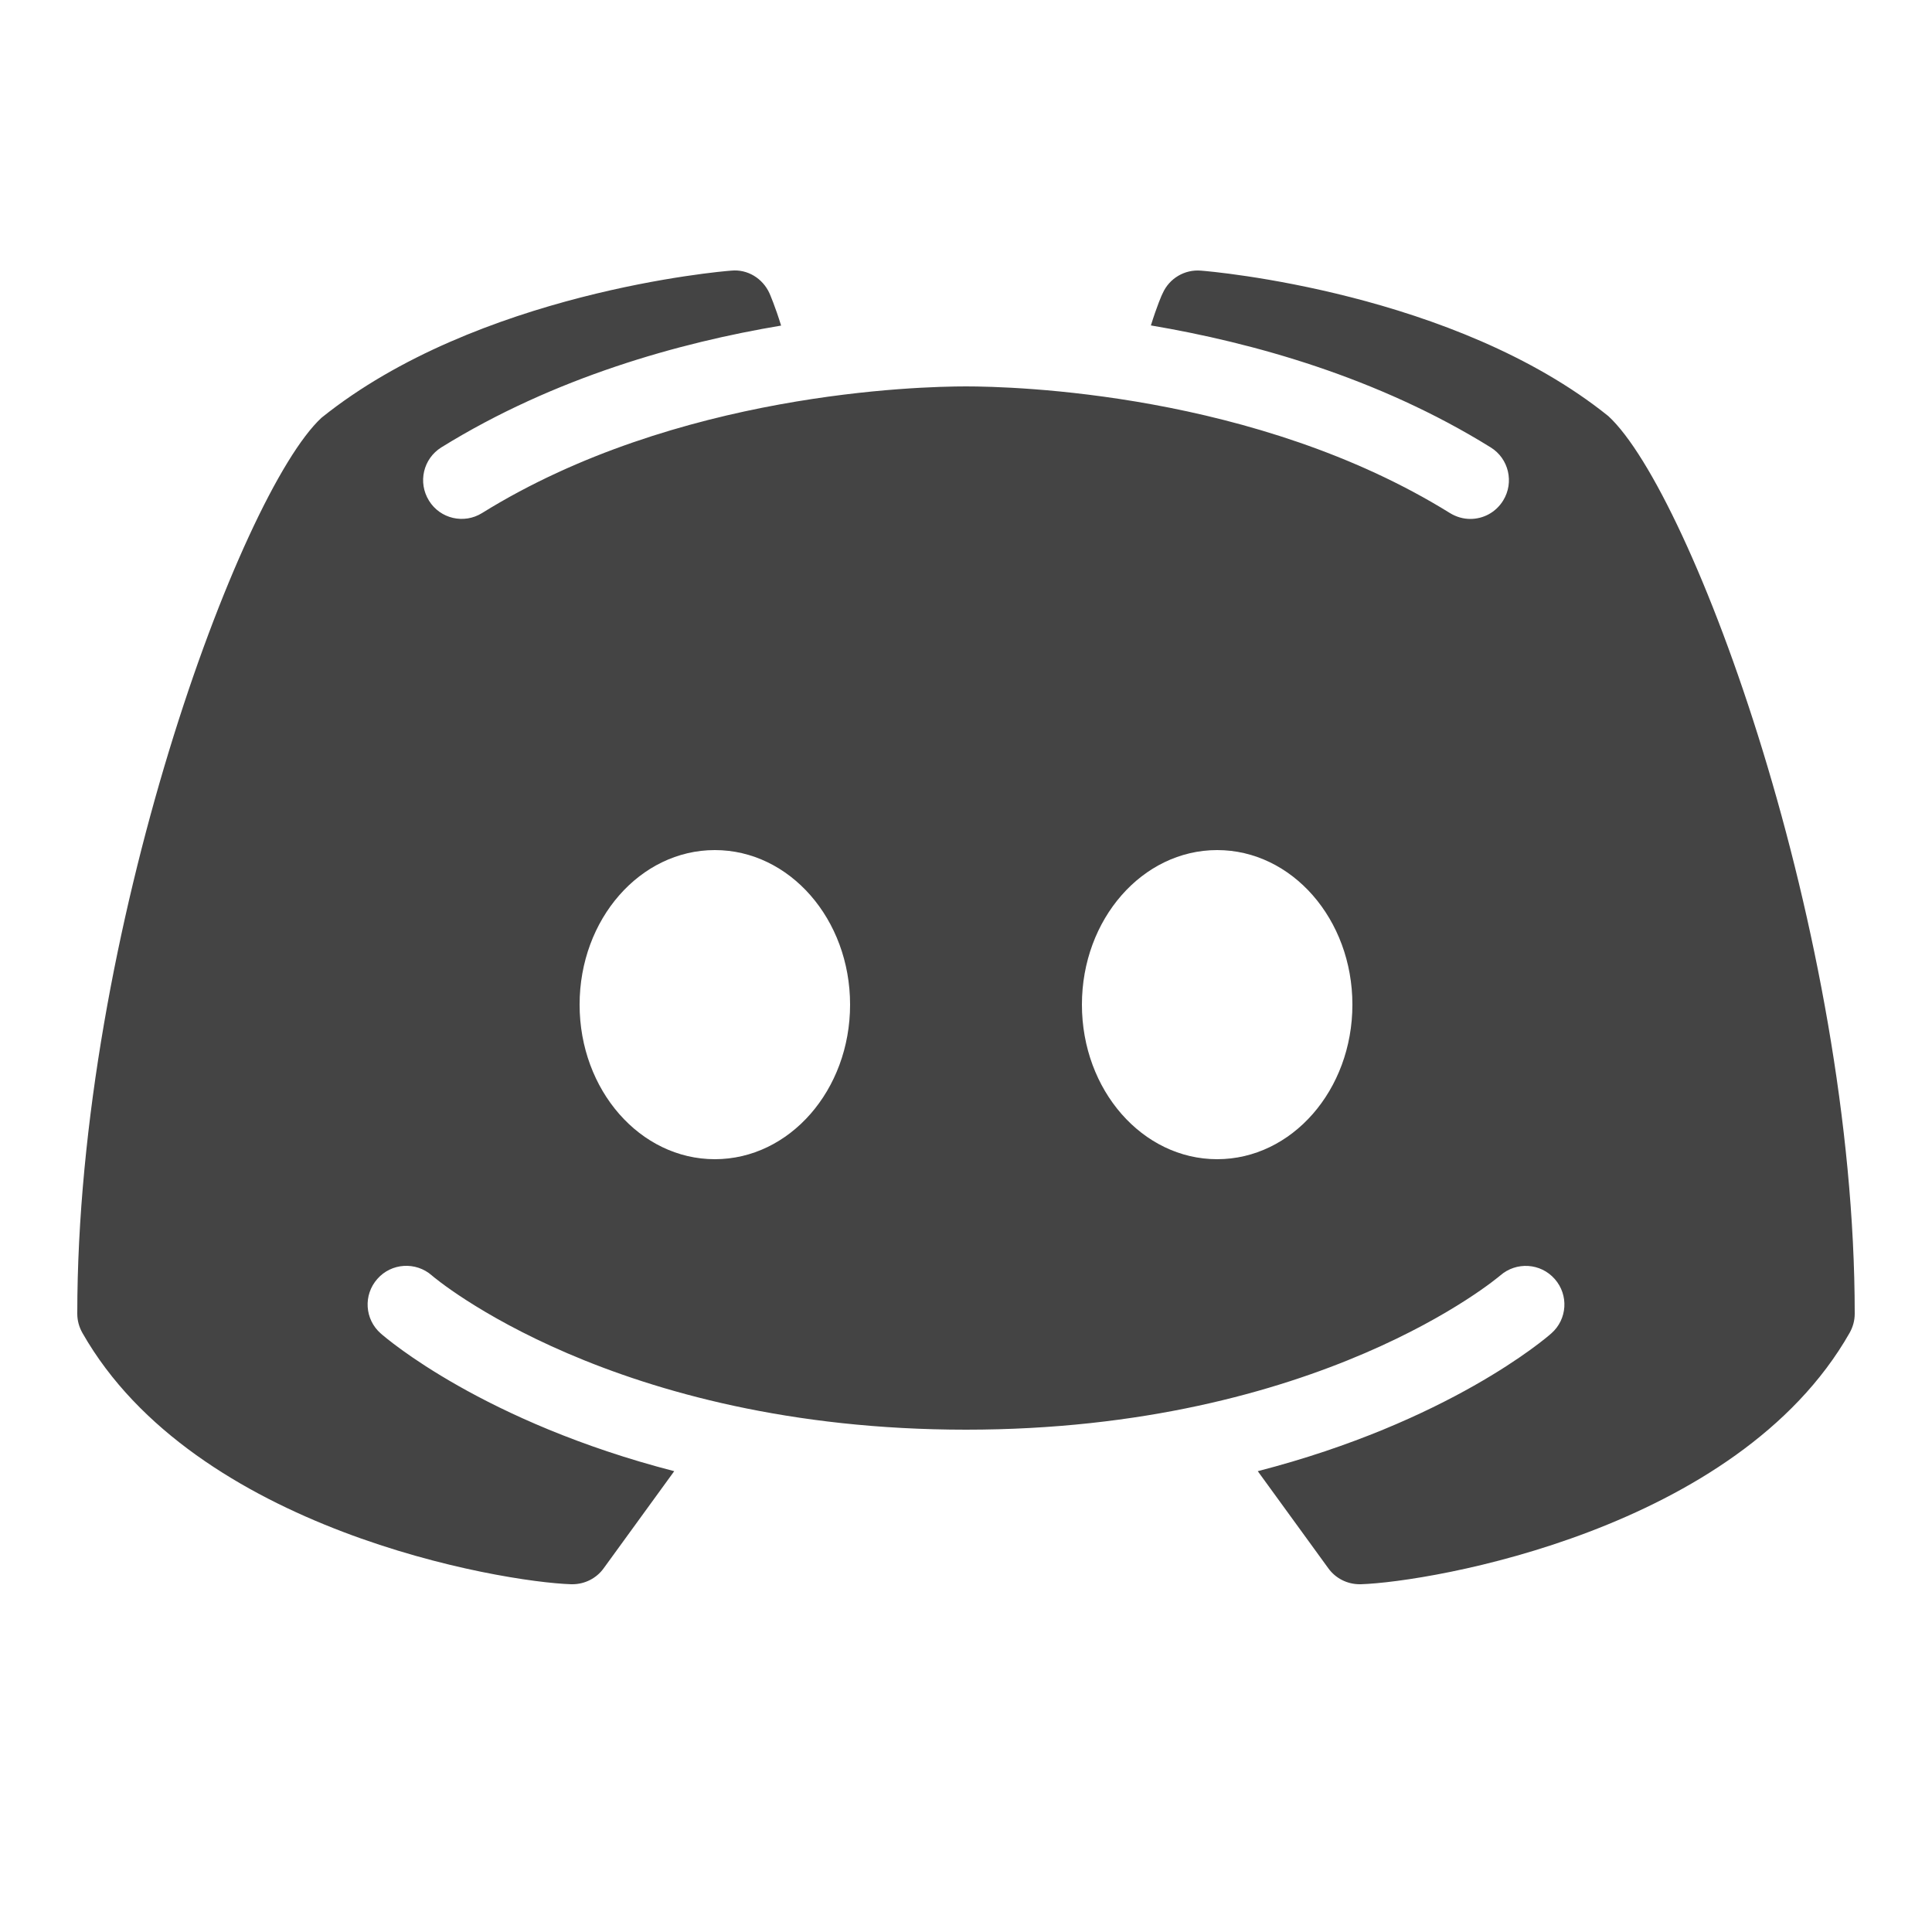
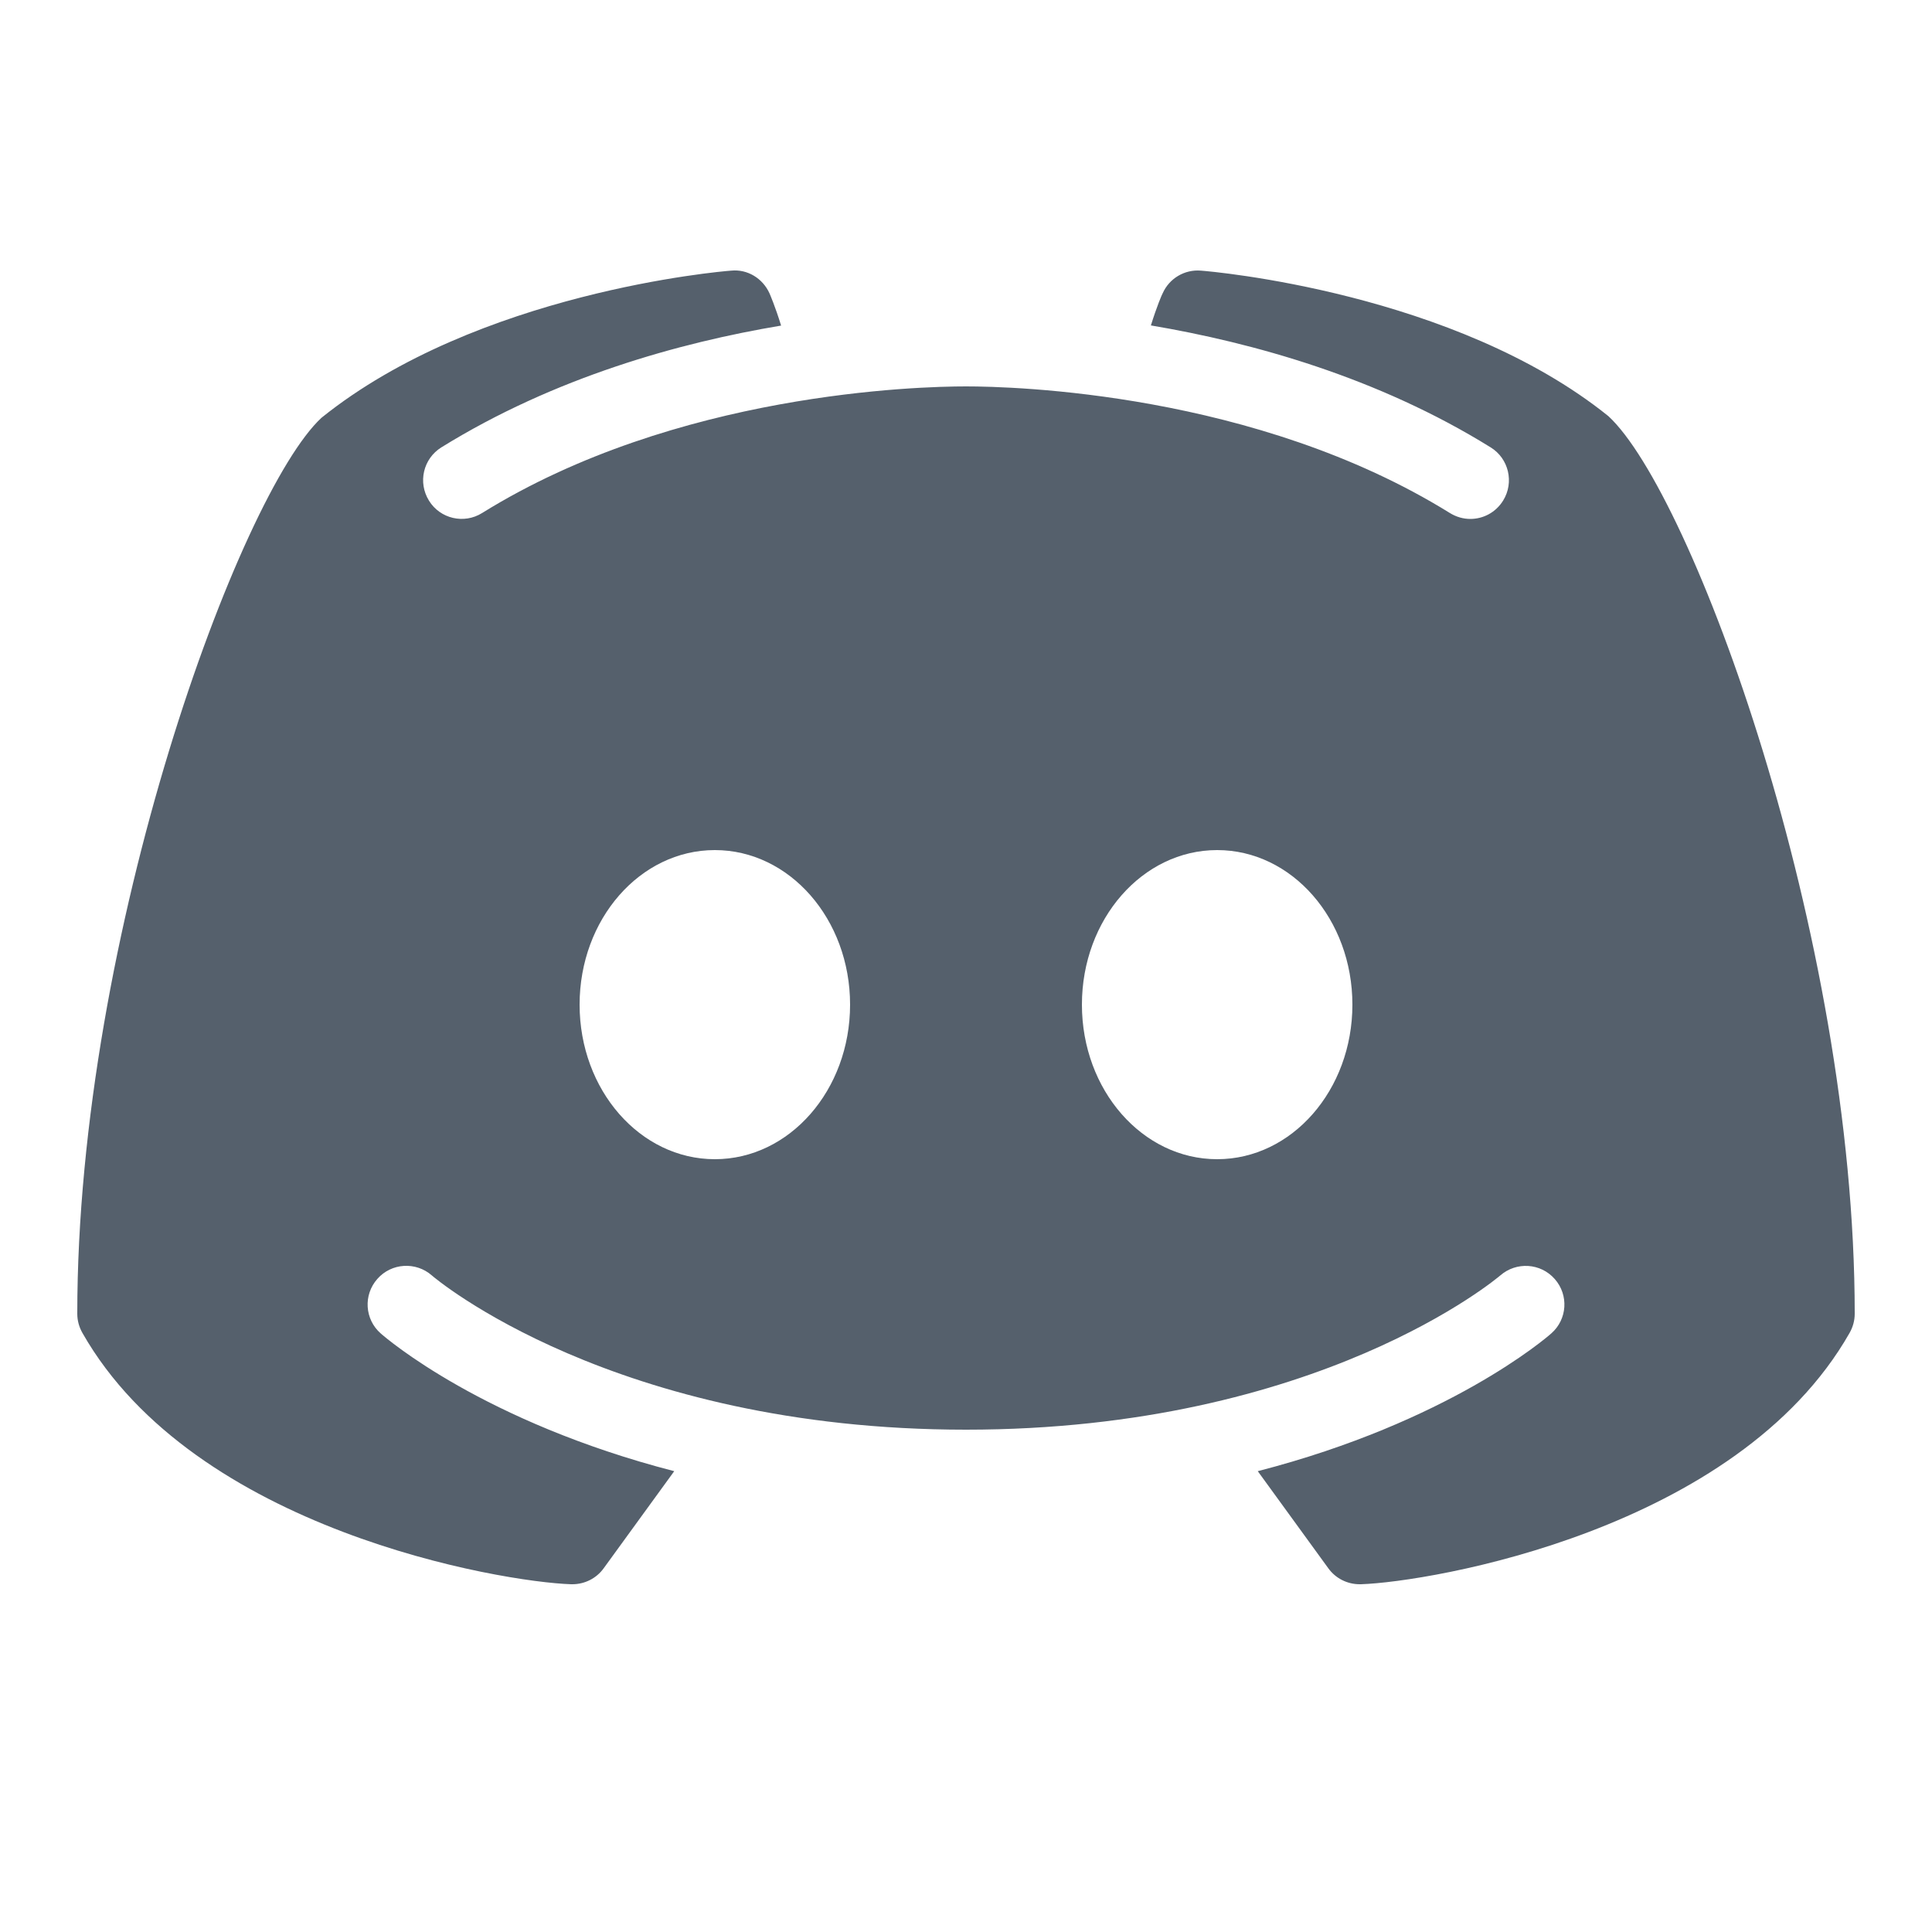
<svg xmlns="http://www.w3.org/2000/svg" viewBox="0 0 50 50" version="1.1" width="50px" height="50px">
  <g id="surface1">
-     <path fill="#444" style=" " d="M 41.625 10.77 C 37.645 7.566 31.348 7.023 31.078 7.004 C 30.66 6.969 30.262 7.203 30.09 7.59 C 30.074 7.613 29.938 7.93 29.785 8.422 C 32.418 8.867 35.652 9.762 38.578 11.578 C 39.047 11.867 39.191 12.484 38.902 12.953 C 38.711 13.262 38.387 13.43 38.051 13.43 C 37.871 13.43 37.688 13.379 37.523 13.277 C 32.492 10.156 26.211 10 25 10 C 23.789 10 17.504 10.156 12.477 13.277 C 12.008 13.57 11.391 13.426 11.102 12.957 C 10.809 12.484 10.953 11.871 11.422 11.578 C 14.348 9.766 17.582 8.867 20.215 8.426 C 20.062 7.93 19.926 7.617 19.914 7.59 C 19.738 7.203 19.344 6.961 18.922 7.004 C 18.652 7.023 12.355 7.566 8.32 10.812 C 6.215 12.762 2 24.152 2 34 C 2 34.176 2.047 34.344 2.133 34.496 C 5.039 39.605 12.973 40.941 14.781 41 C 14.789 41 14.801 41 14.812 41 C 15.133 41 15.434 40.848 15.621 40.59 L 17.449 38.074 C 12.516 36.801 9.996 34.637 9.852 34.508 C 9.438 34.145 9.398 33.512 9.766 33.098 C 10.129 32.684 10.762 32.645 11.176 33.008 C 11.234 33.062 15.875 37 25 37 C 34.141 37 38.781 33.047 38.828 33.008 C 39.242 32.648 39.871 32.684 40.238 33.102 C 40.602 33.516 40.562 34.145 40.148 34.508 C 40.004 34.637 37.484 36.801 32.551 38.074 L 34.379 40.59 C 34.566 40.848 34.867 41 35.188 41 C 35.199 41 35.211 41 35.219 41 C 37.027 40.941 44.961 39.605 47.867 34.496 C 47.953 34.344 48 34.176 48 34 C 48 24.152 43.785 12.762 41.625 10.77 Z M 18.5 30 C 16.566 30 15 28.211 15 26 C 15 23.789 16.566 22 18.5 22 C 20.434 22 22 23.789 22 26 C 22 28.211 20.434 30 18.5 30 Z M 31.5 30 C 29.566 30 28 28.211 28 26 C 28 23.789 29.566 22 31.5 22 C 33.434 22 35 23.789 35 26 C 35 28.211 33.434 30 31.5 30 Z " />
+     <path fill="#55606c" style=" " d="M 41.625 10.77 C 37.645 7.566 31.348 7.023 31.078 7.004 C 30.66 6.969 30.262 7.203 30.09 7.59 C 30.074 7.613 29.938 7.93 29.785 8.422 C 32.418 8.867 35.652 9.762 38.578 11.578 C 39.047 11.867 39.191 12.484 38.902 12.953 C 38.711 13.262 38.387 13.43 38.051 13.43 C 37.871 13.43 37.688 13.379 37.523 13.277 C 32.492 10.156 26.211 10 25 10 C 23.789 10 17.504 10.156 12.477 13.277 C 12.008 13.57 11.391 13.426 11.102 12.957 C 10.809 12.484 10.953 11.871 11.422 11.578 C 14.348 9.766 17.582 8.867 20.215 8.426 C 20.062 7.93 19.926 7.617 19.914 7.59 C 19.738 7.203 19.344 6.961 18.922 7.004 C 18.652 7.023 12.355 7.566 8.32 10.812 C 6.215 12.762 2 24.152 2 34 C 2 34.176 2.047 34.344 2.133 34.496 C 5.039 39.605 12.973 40.941 14.781 41 C 14.789 41 14.801 41 14.812 41 C 15.133 41 15.434 40.848 15.621 40.59 L 17.449 38.074 C 12.516 36.801 9.996 34.637 9.852 34.508 C 9.438 34.145 9.398 33.512 9.766 33.098 C 10.129 32.684 10.762 32.645 11.176 33.008 C 11.234 33.062 15.875 37 25 37 C 34.141 37 38.781 33.047 38.828 33.008 C 39.242 32.648 39.871 32.684 40.238 33.102 C 40.602 33.516 40.562 34.145 40.148 34.508 C 40.004 34.637 37.484 36.801 32.551 38.074 L 34.379 40.59 C 34.566 40.848 34.867 41 35.188 41 C 35.199 41 35.211 41 35.219 41 C 37.027 40.941 44.961 39.605 47.867 34.496 C 47.953 34.344 48 34.176 48 34 C 48 24.152 43.785 12.762 41.625 10.77 Z M 18.5 30 C 16.566 30 15 28.211 15 26 C 15 23.789 16.566 22 18.5 22 C 20.434 22 22 23.789 22 26 C 22 28.211 20.434 30 18.5 30 Z M 31.5 30 C 29.566 30 28 28.211 28 26 C 28 23.789 29.566 22 31.5 22 C 33.434 22 35 23.789 35 26 C 35 28.211 33.434 30 31.5 30 Z " />
  </g>
</svg>
